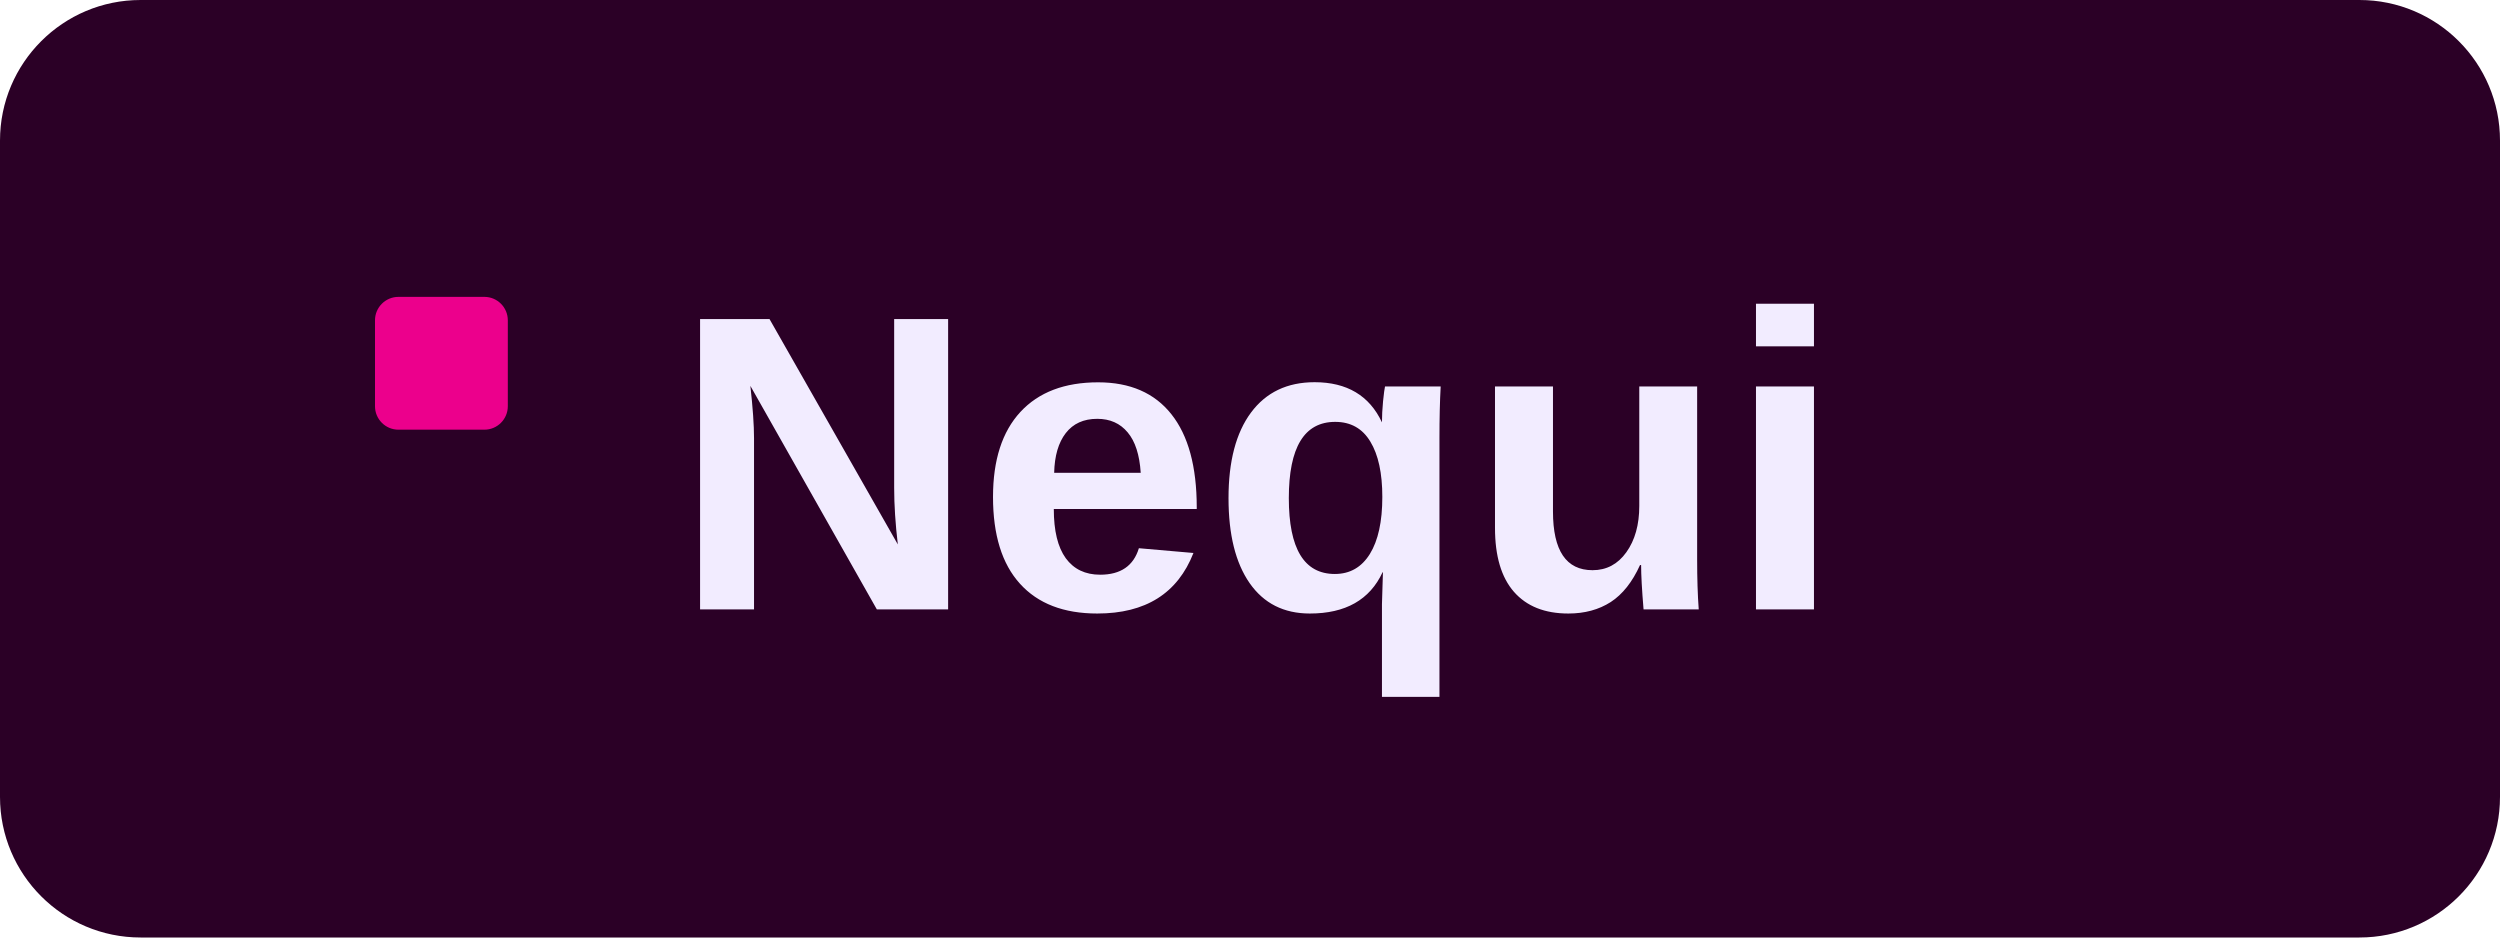
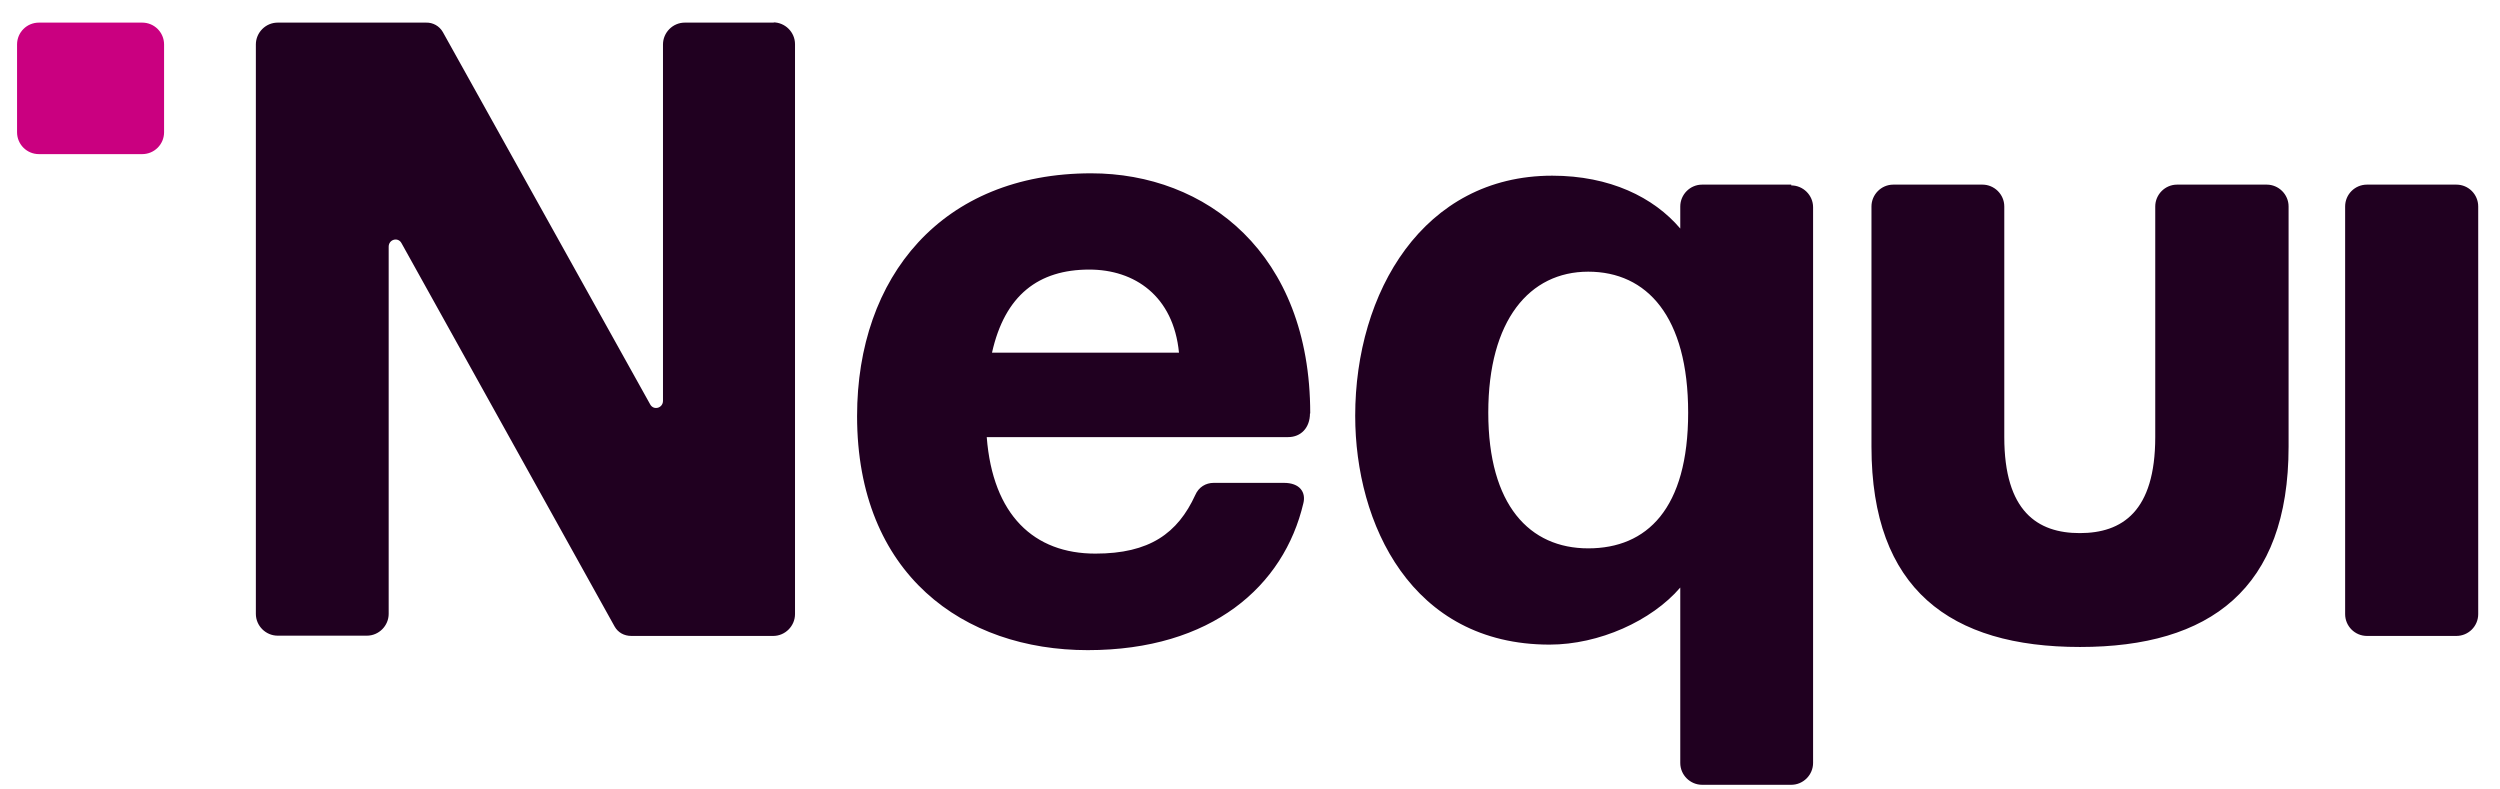
- <svg xmlns="http://www.w3.org/2000/svg" viewBox="0 0 320 120" role="img" aria-label="Nequi">
-   <rect width="320" height="120" rx="18" fill="#2B0026" />
-   <rect x="48" y="38" width="17" height="17" rx="3" fill="#EC008C" />
-   <text x="86" y="78" font-family="Arial Black, Arial, Helvetica, sans-serif" font-size="54" font-weight="900" fill="#F2ECFF">Nequi</text>
+ <svg xmlns="http://www.w3.org/2000/svg" width="2500" height="789" viewBox="0 0 95 30" fill="none">
+   <path d="M5.38.86H1.45a.83.83 0 0 0-.83.83v3.34c0 .458.372.83.83.83h3.93a.83.83 0 0 0 .83-.83V1.69a.83.83 0 0 0-.83-.83" fill="#CA0080" />
+   <path d="M29.4.86h-3.39c-.46 0-.83.38-.83.83v13.55c0 .28-.36.38-.49.13L16.81 1.22a.71.71 0 0 0-.64-.36h-5.64c-.46 0-.83.38-.83.83v21.65c0 .46.38.83.83.83h3.39c.46 0 .83-.38.83-.83V9.38c0-.28.36-.38.49-.13l8.1 14.57c.13.23.36.36.64.36h5.39c.46 0 .83-.38.83-.83V1.68c0-.46-.38-.83-.83-.83h.03zm8.29 12.55c.49-2.19 1.77-3.16 3.7-3.16 1.72 0 3.2 1 3.41 3.16zm12.1 2.31c0-6.1-3.97-9.13-8.33-9.13-5.67 0-8.9 3.93-8.9 9.23 0 6.03 4.06 8.9 8.77 8.9s7.46-2.43 8.2-5.59c.1-.41-.13-.77-.74-.77h-2.67c-.3 0-.57.16-.7.46-.67 1.46-1.74 2.23-3.8 2.23-2.33 0-3.9-1.46-4.13-4.43h11.46c.49 0 .83-.36.83-.9zm43.58-8.7h-3.4a.83.83 0 0 0-.83.83v15.5c0 .458.372.83.83.83h3.4a.83.83 0 0 0 .83-.83V7.85a.83.83 0 0 0-.83-.83M60.36 20.85c-2.23 0-3.8-1.64-3.8-5.16s1.57-5.36 3.8-5.36 3.8 1.7 3.8 5.36-1.57 5.16-3.8 5.16m7.72-13.83h-3.39c-.46 0-.83.38-.83.83v.84c-1.01-1.19-2.68-2.01-4.87-2.01-4.9 0-7.49 4.43-7.49 9.13 0 4.1 2.13 8.7 7.39 8.7 1.88 0 3.88-.9 4.97-2.17v6.67c0 .46.38.83.83.83h3.39c.46 0 .83-.38.83-.83V7.88c0-.46-.38-.83-.83-.83zm18.06 0h-3.39c-.46 0-.83.38-.83.83v8.77c0 2.83-1.26 3.65-2.87 3.65s-2.87-.83-2.87-3.65V7.85c0-.46-.38-.83-.83-.83h-3.39c-.46 0-.83.38-.83.83v9.13c0 5.43 3 7.62 7.93 7.62s7.93-2.2 7.93-7.62V7.85c0-.46-.38-.83-.83-.83h-.03z" fill="#200020" />
</svg>
